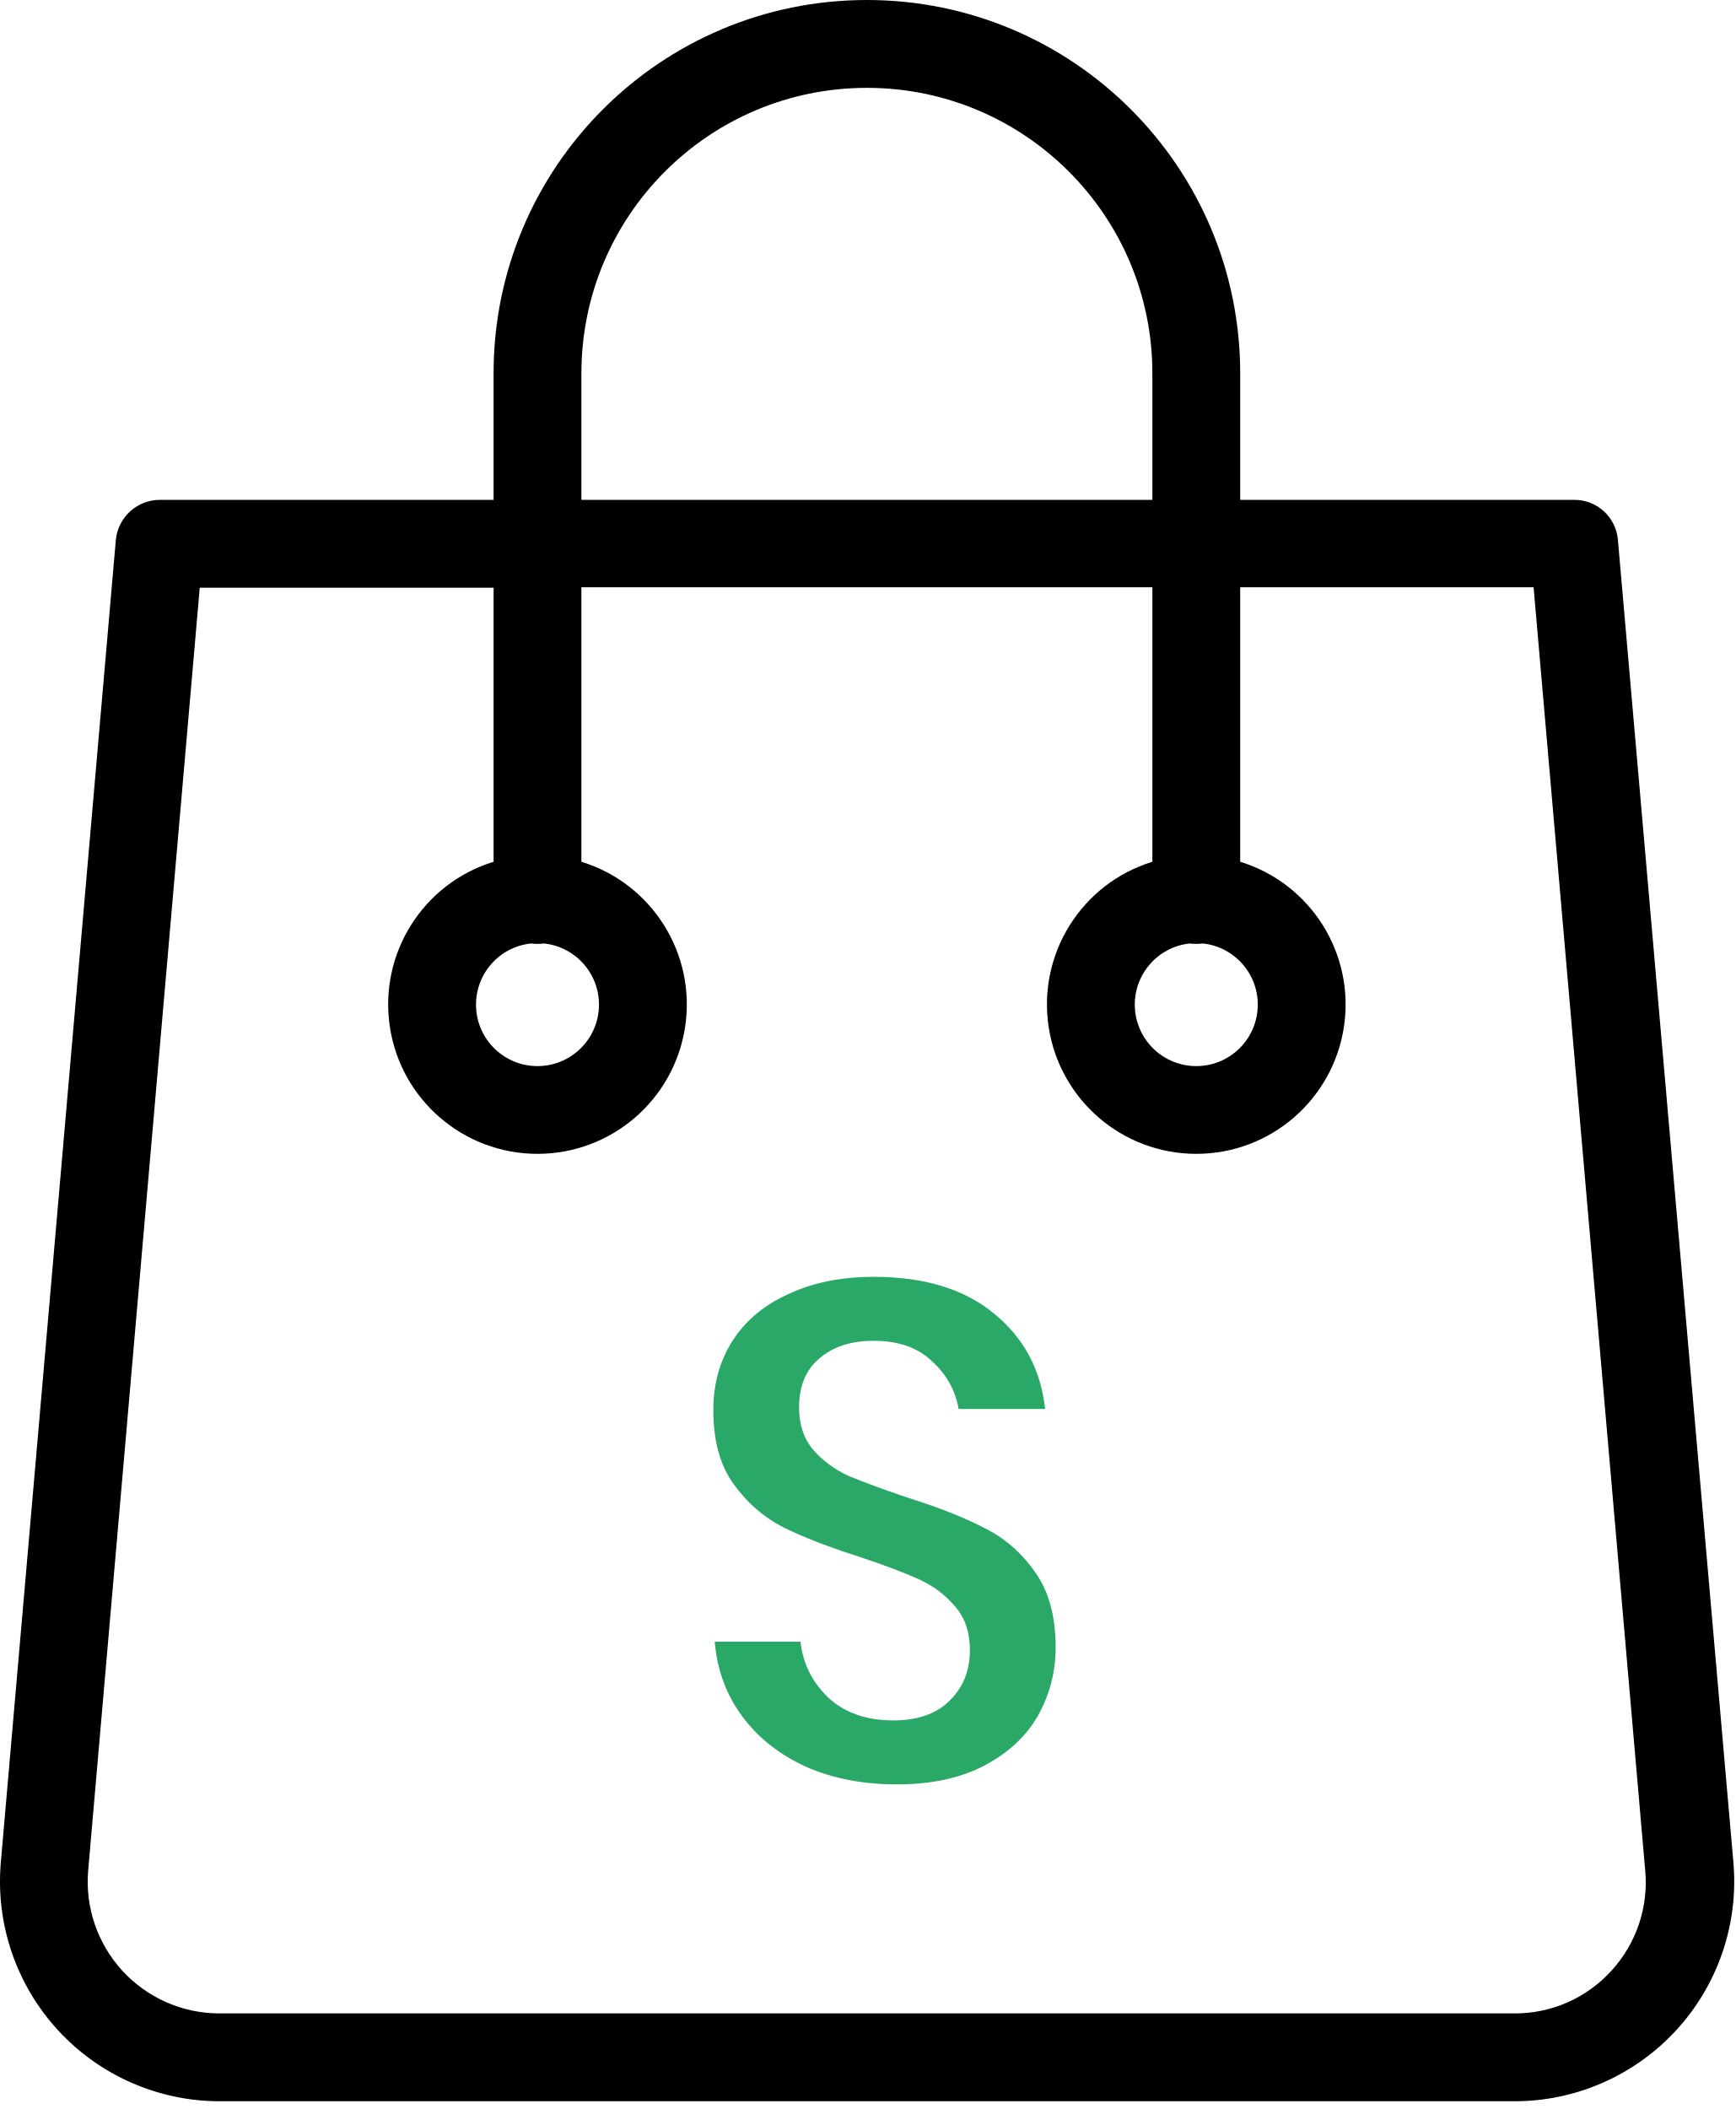
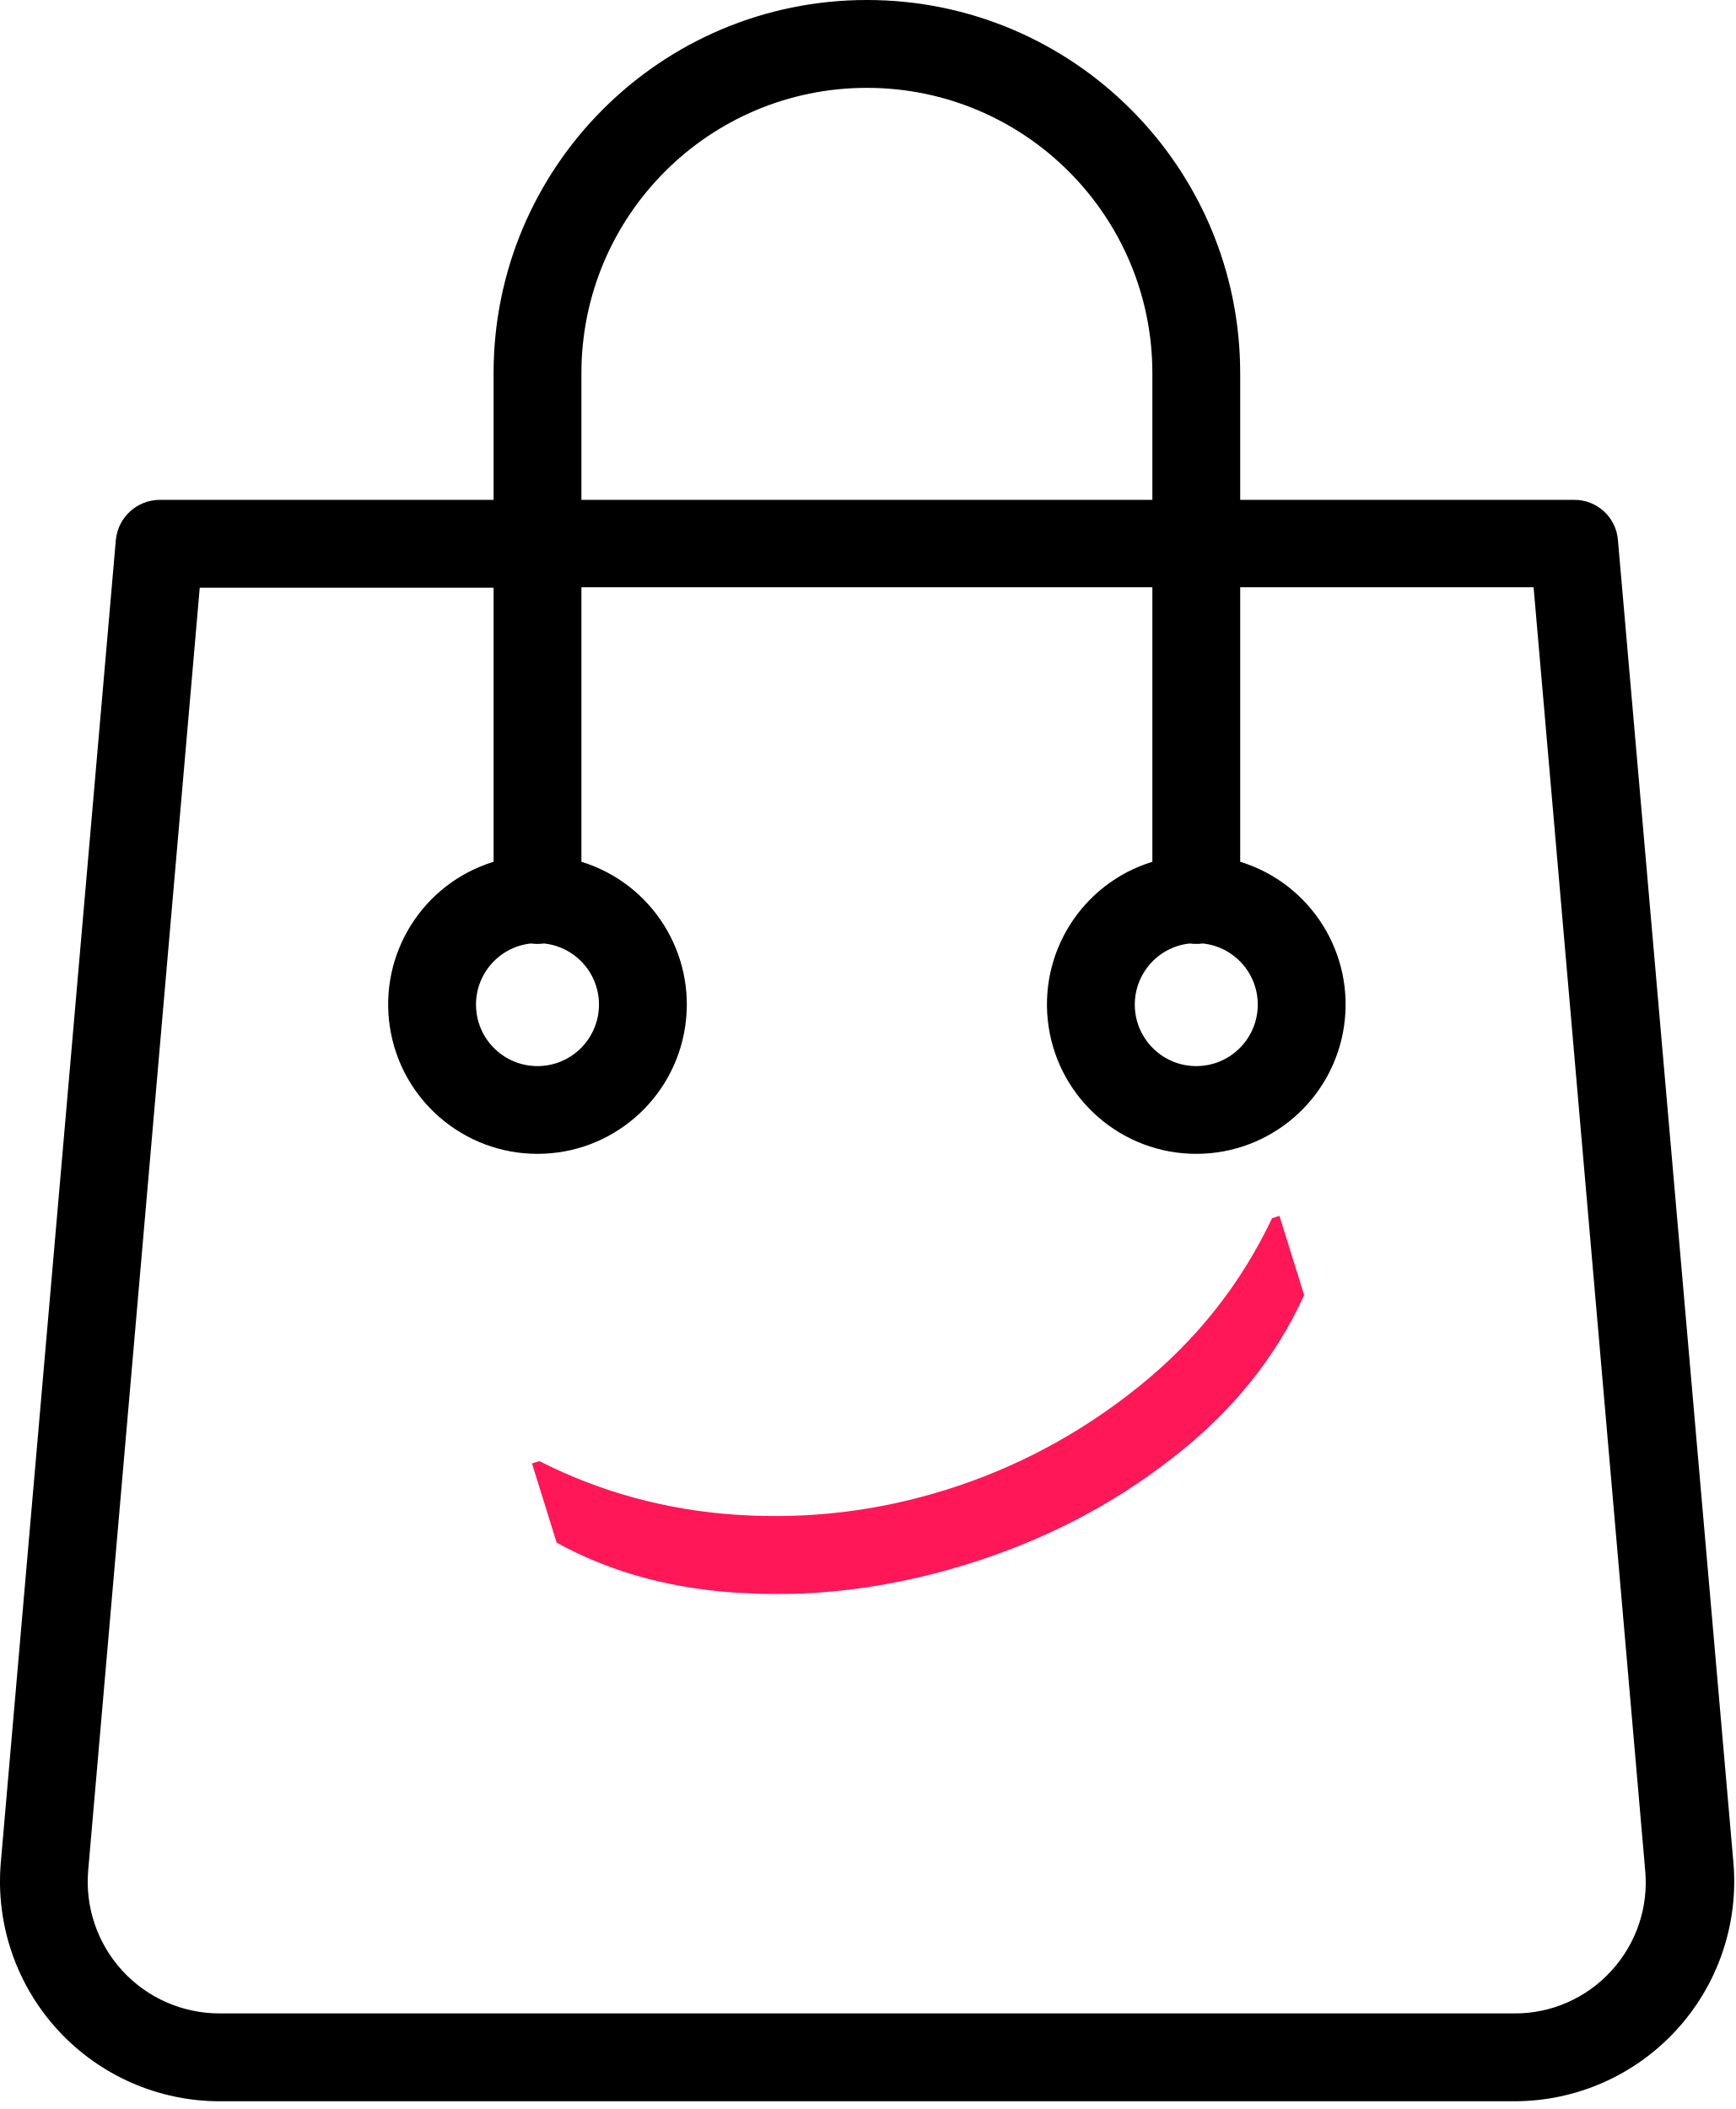
<svg xmlns="http://www.w3.org/2000/svg" width="79" height="96" viewBox="0 0 79 96" fill="none">
  <path d="M73.651 24.572C73.564 23.536 72.692 22.742 71.652 22.753H56.457V16.994C56.457 7.608 48.848 0 39.463 0C30.077 0 22.469 7.608 22.469 16.994V22.753H7.274C6.239 22.756 5.375 23.542 5.274 24.572L0.036 84.792C-0.202 87.584 0.741 90.349 2.639 92.413C4.535 94.476 7.21 95.65 10.013 95.648H68.933C71.736 95.65 74.411 94.476 76.307 92.413C78.204 90.349 79.148 87.584 78.91 84.792L73.651 24.572ZM26.467 16.994C26.467 9.817 32.286 3.999 39.463 3.999C46.64 3.999 52.459 9.817 52.459 16.994V22.753H26.467V16.994ZM73.352 89.71C72.221 90.955 70.614 91.66 68.933 91.649H9.992C8.311 91.65 6.707 90.945 5.57 89.706C4.433 88.466 3.869 86.807 4.015 85.132L9.093 26.751H22.469V39.227C19.253 40.216 17.245 43.408 17.746 46.735C18.246 50.061 21.104 52.522 24.468 52.522C27.832 52.522 30.689 50.061 31.19 46.735C31.69 43.408 29.682 40.216 26.467 39.227V26.731H52.459V39.227C49.243 40.216 47.235 43.408 47.736 46.735C48.236 50.061 51.094 52.522 54.458 52.522C57.822 52.522 60.679 50.061 61.18 46.735C61.68 43.408 59.672 40.216 56.457 39.227V26.731H69.813L74.891 85.111C75.055 86.794 74.495 88.466 73.352 89.71ZM24.168 42.946C24.367 42.972 24.569 42.972 24.768 42.946C26.246 43.105 27.343 44.394 27.263 45.878C27.183 47.364 25.955 48.528 24.468 48.528C22.98 48.528 21.752 47.364 21.673 45.878C21.593 44.394 22.689 43.105 24.168 42.946ZM54.158 42.946C54.357 42.972 54.559 42.972 54.758 42.946C56.236 43.105 57.333 44.394 57.253 45.878C57.173 47.364 55.945 48.528 54.458 48.528C52.97 48.528 51.742 47.364 51.663 45.878C51.583 44.394 52.679 43.105 54.158 42.946Z" fill="black" />
-   <path d="M48.056 74.984C48.056 76.093 47.789 77.128 47.256 78.088C46.723 79.027 45.912 79.784 44.824 80.36C43.736 80.936 42.403 81.224 40.824 81.224C39.288 81.224 37.912 80.957 36.696 80.424C35.48 79.869 34.509 79.101 33.784 78.12C33.059 77.139 32.643 76.008 32.536 74.728H36.44C36.547 75.709 36.963 76.552 37.688 77.256C38.435 77.96 39.427 78.312 40.664 78.312C41.773 78.312 42.627 78.013 43.224 77.416C43.843 76.819 44.152 76.051 44.152 75.112C44.152 74.301 43.928 73.64 43.48 73.128C43.032 72.595 42.477 72.179 41.816 71.88C41.155 71.581 40.248 71.24 39.096 70.856C37.688 70.408 36.536 69.96 35.64 69.512C34.765 69.064 34.019 68.413 33.4 67.56C32.781 66.707 32.472 65.587 32.472 64.2C32.472 62.984 32.771 61.917 33.368 61C33.965 60.083 34.819 59.379 35.928 58.888C37.037 58.376 38.317 58.12 39.768 58.12C42.072 58.12 43.896 58.675 45.24 59.784C46.605 60.893 47.384 62.344 47.576 64.136H43.64C43.491 63.283 43.085 62.557 42.424 61.96C41.784 61.341 40.899 61.032 39.768 61.032C38.744 61.032 37.923 61.299 37.304 61.832C36.685 62.344 36.376 63.091 36.376 64.072C36.376 64.84 36.589 65.48 37.016 65.992C37.443 66.483 37.976 66.877 38.616 67.176C39.277 67.453 40.173 67.784 41.304 68.168C42.733 68.616 43.896 69.075 44.792 69.544C45.709 69.992 46.477 70.653 47.096 71.528C47.736 72.403 48.056 73.555 48.056 74.984Z" fill="#29A867" />
+   <path d="M24.217 66.614L24.553 66.509C27.365 67.934 30.379 68.75 33.593 68.955C36.808 69.161 39.953 68.784 43.029 67.826C46.226 66.831 49.148 65.272 51.795 63.152C54.442 61.032 56.48 58.465 57.909 55.45L58.245 55.345L59.368 58.95C58.07 61.812 56.06 64.293 53.34 66.391C50.626 68.51 47.538 70.109 44.075 71.187C40.694 72.24 37.359 72.687 34.069 72.527C30.786 72.388 27.876 71.618 25.34 70.219L24.217 66.614Z" fill="#FF1758" />
</svg>
